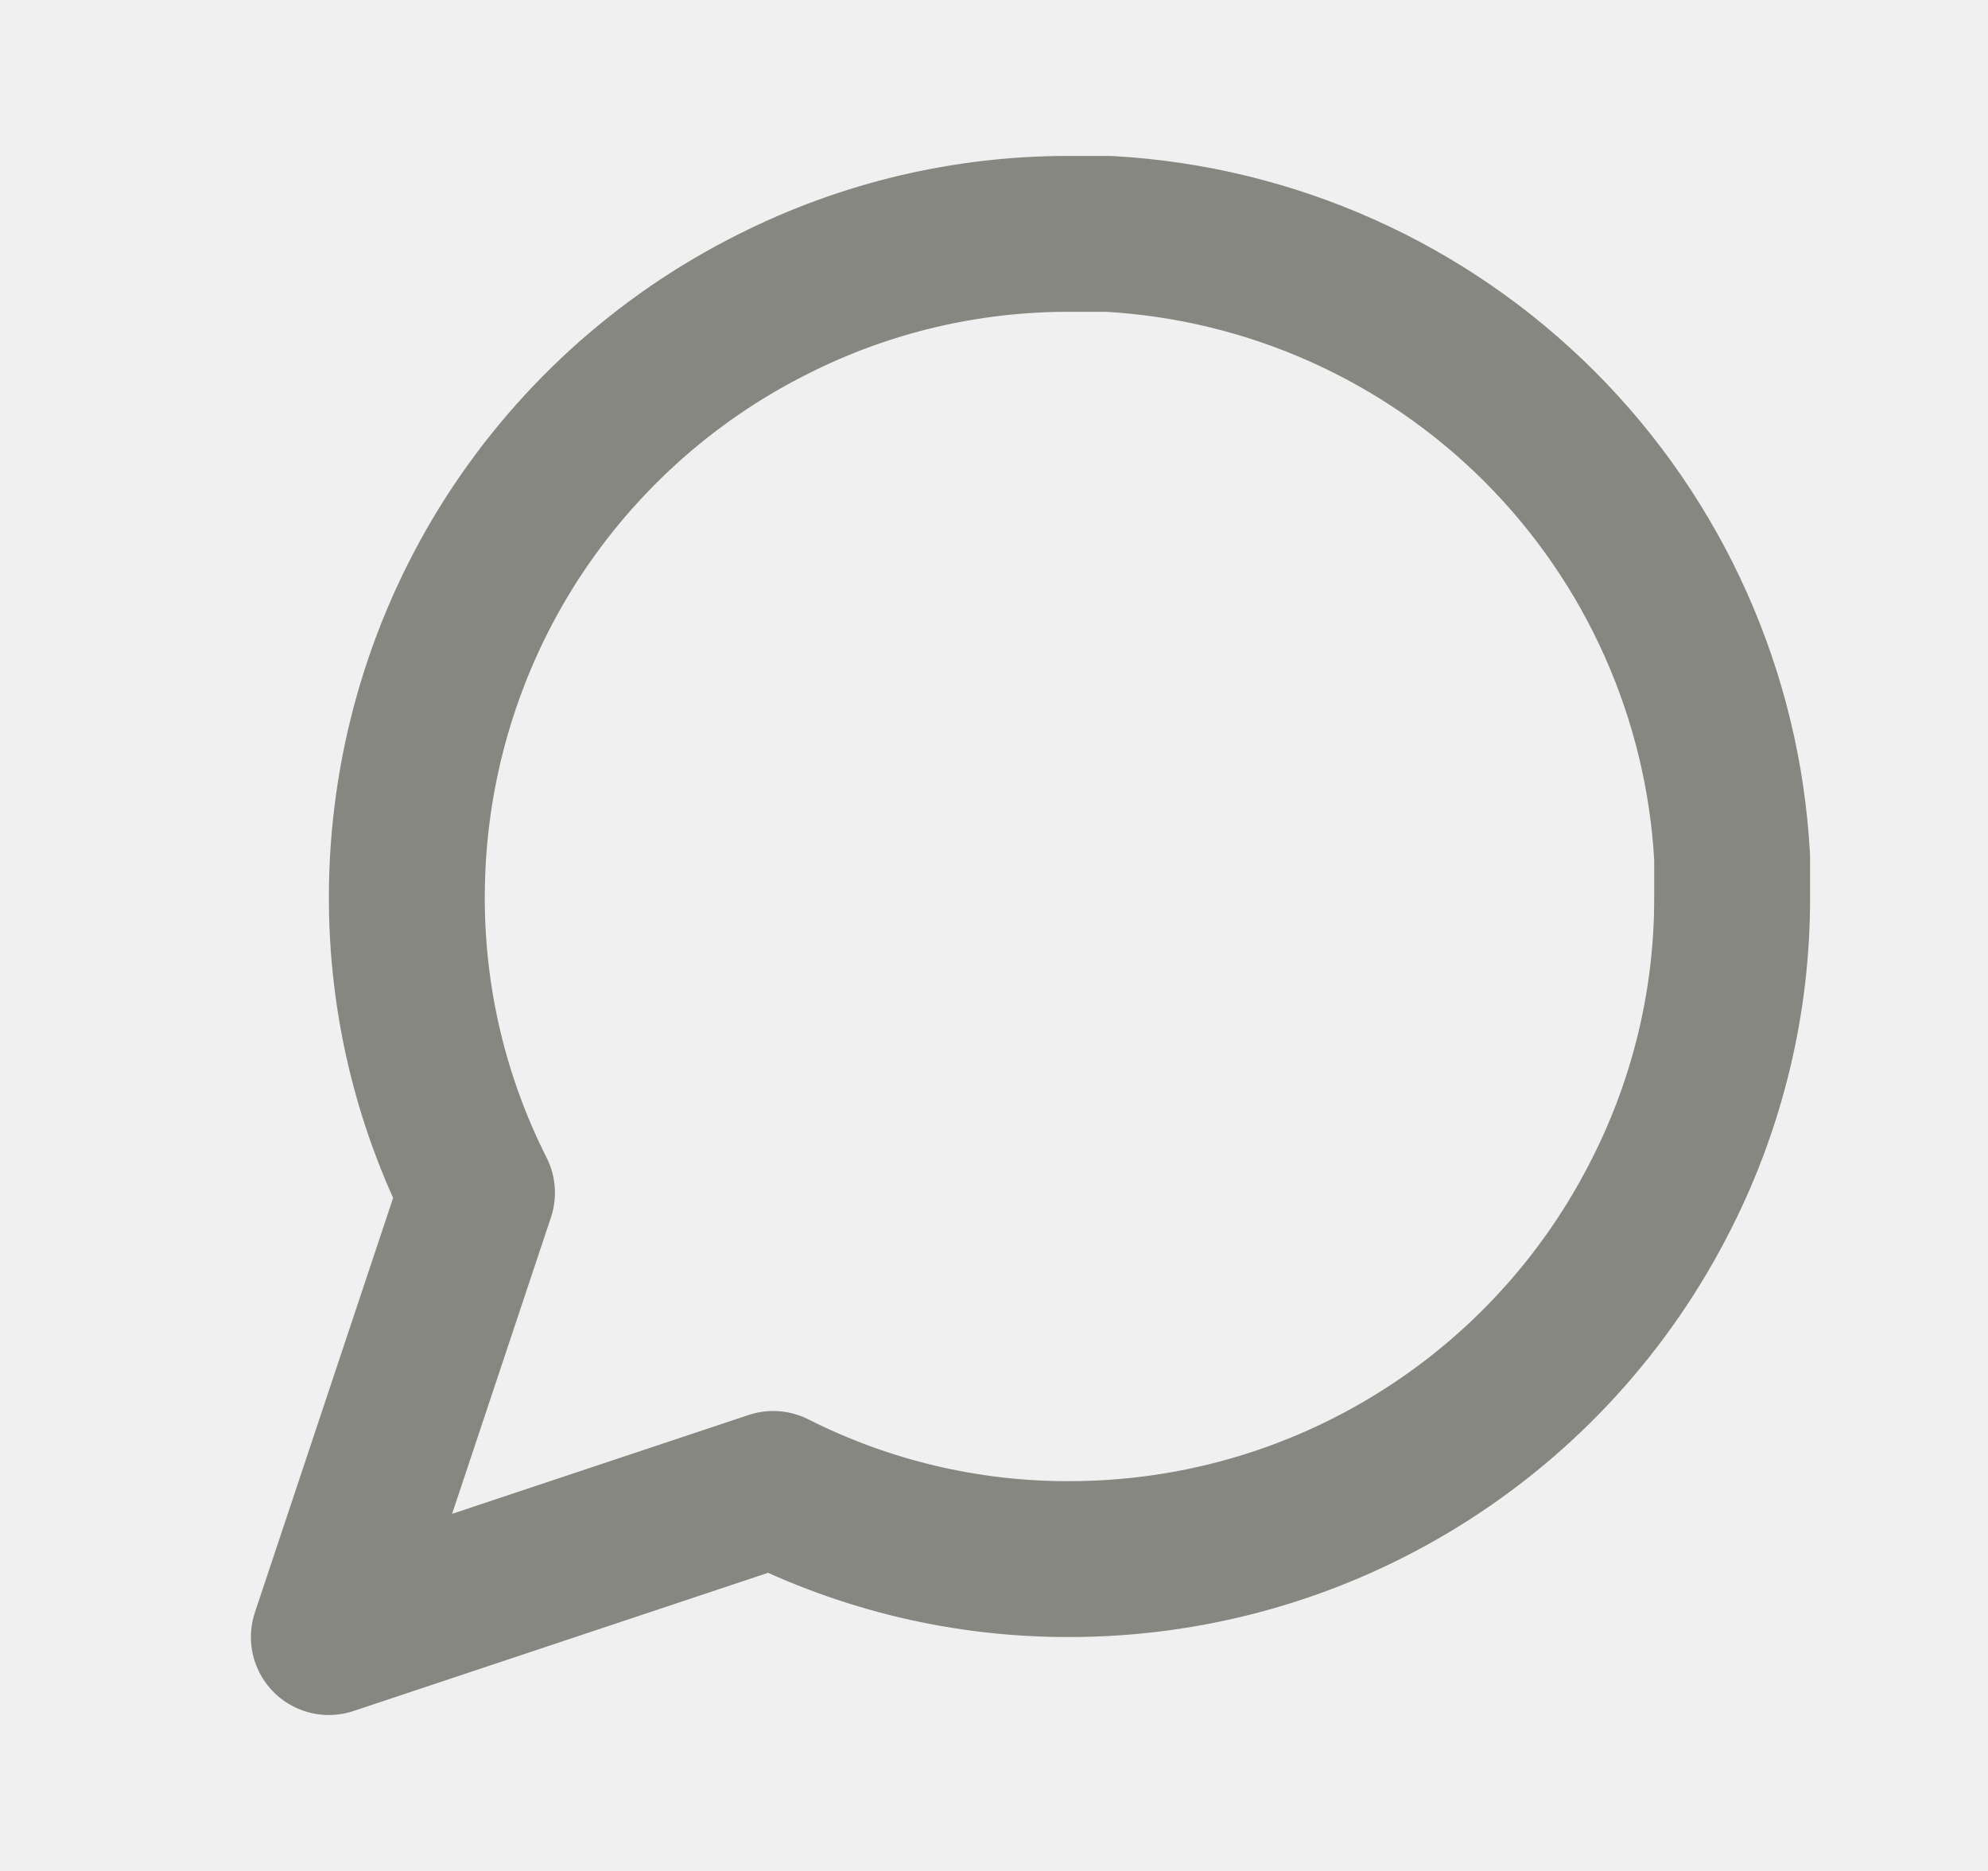
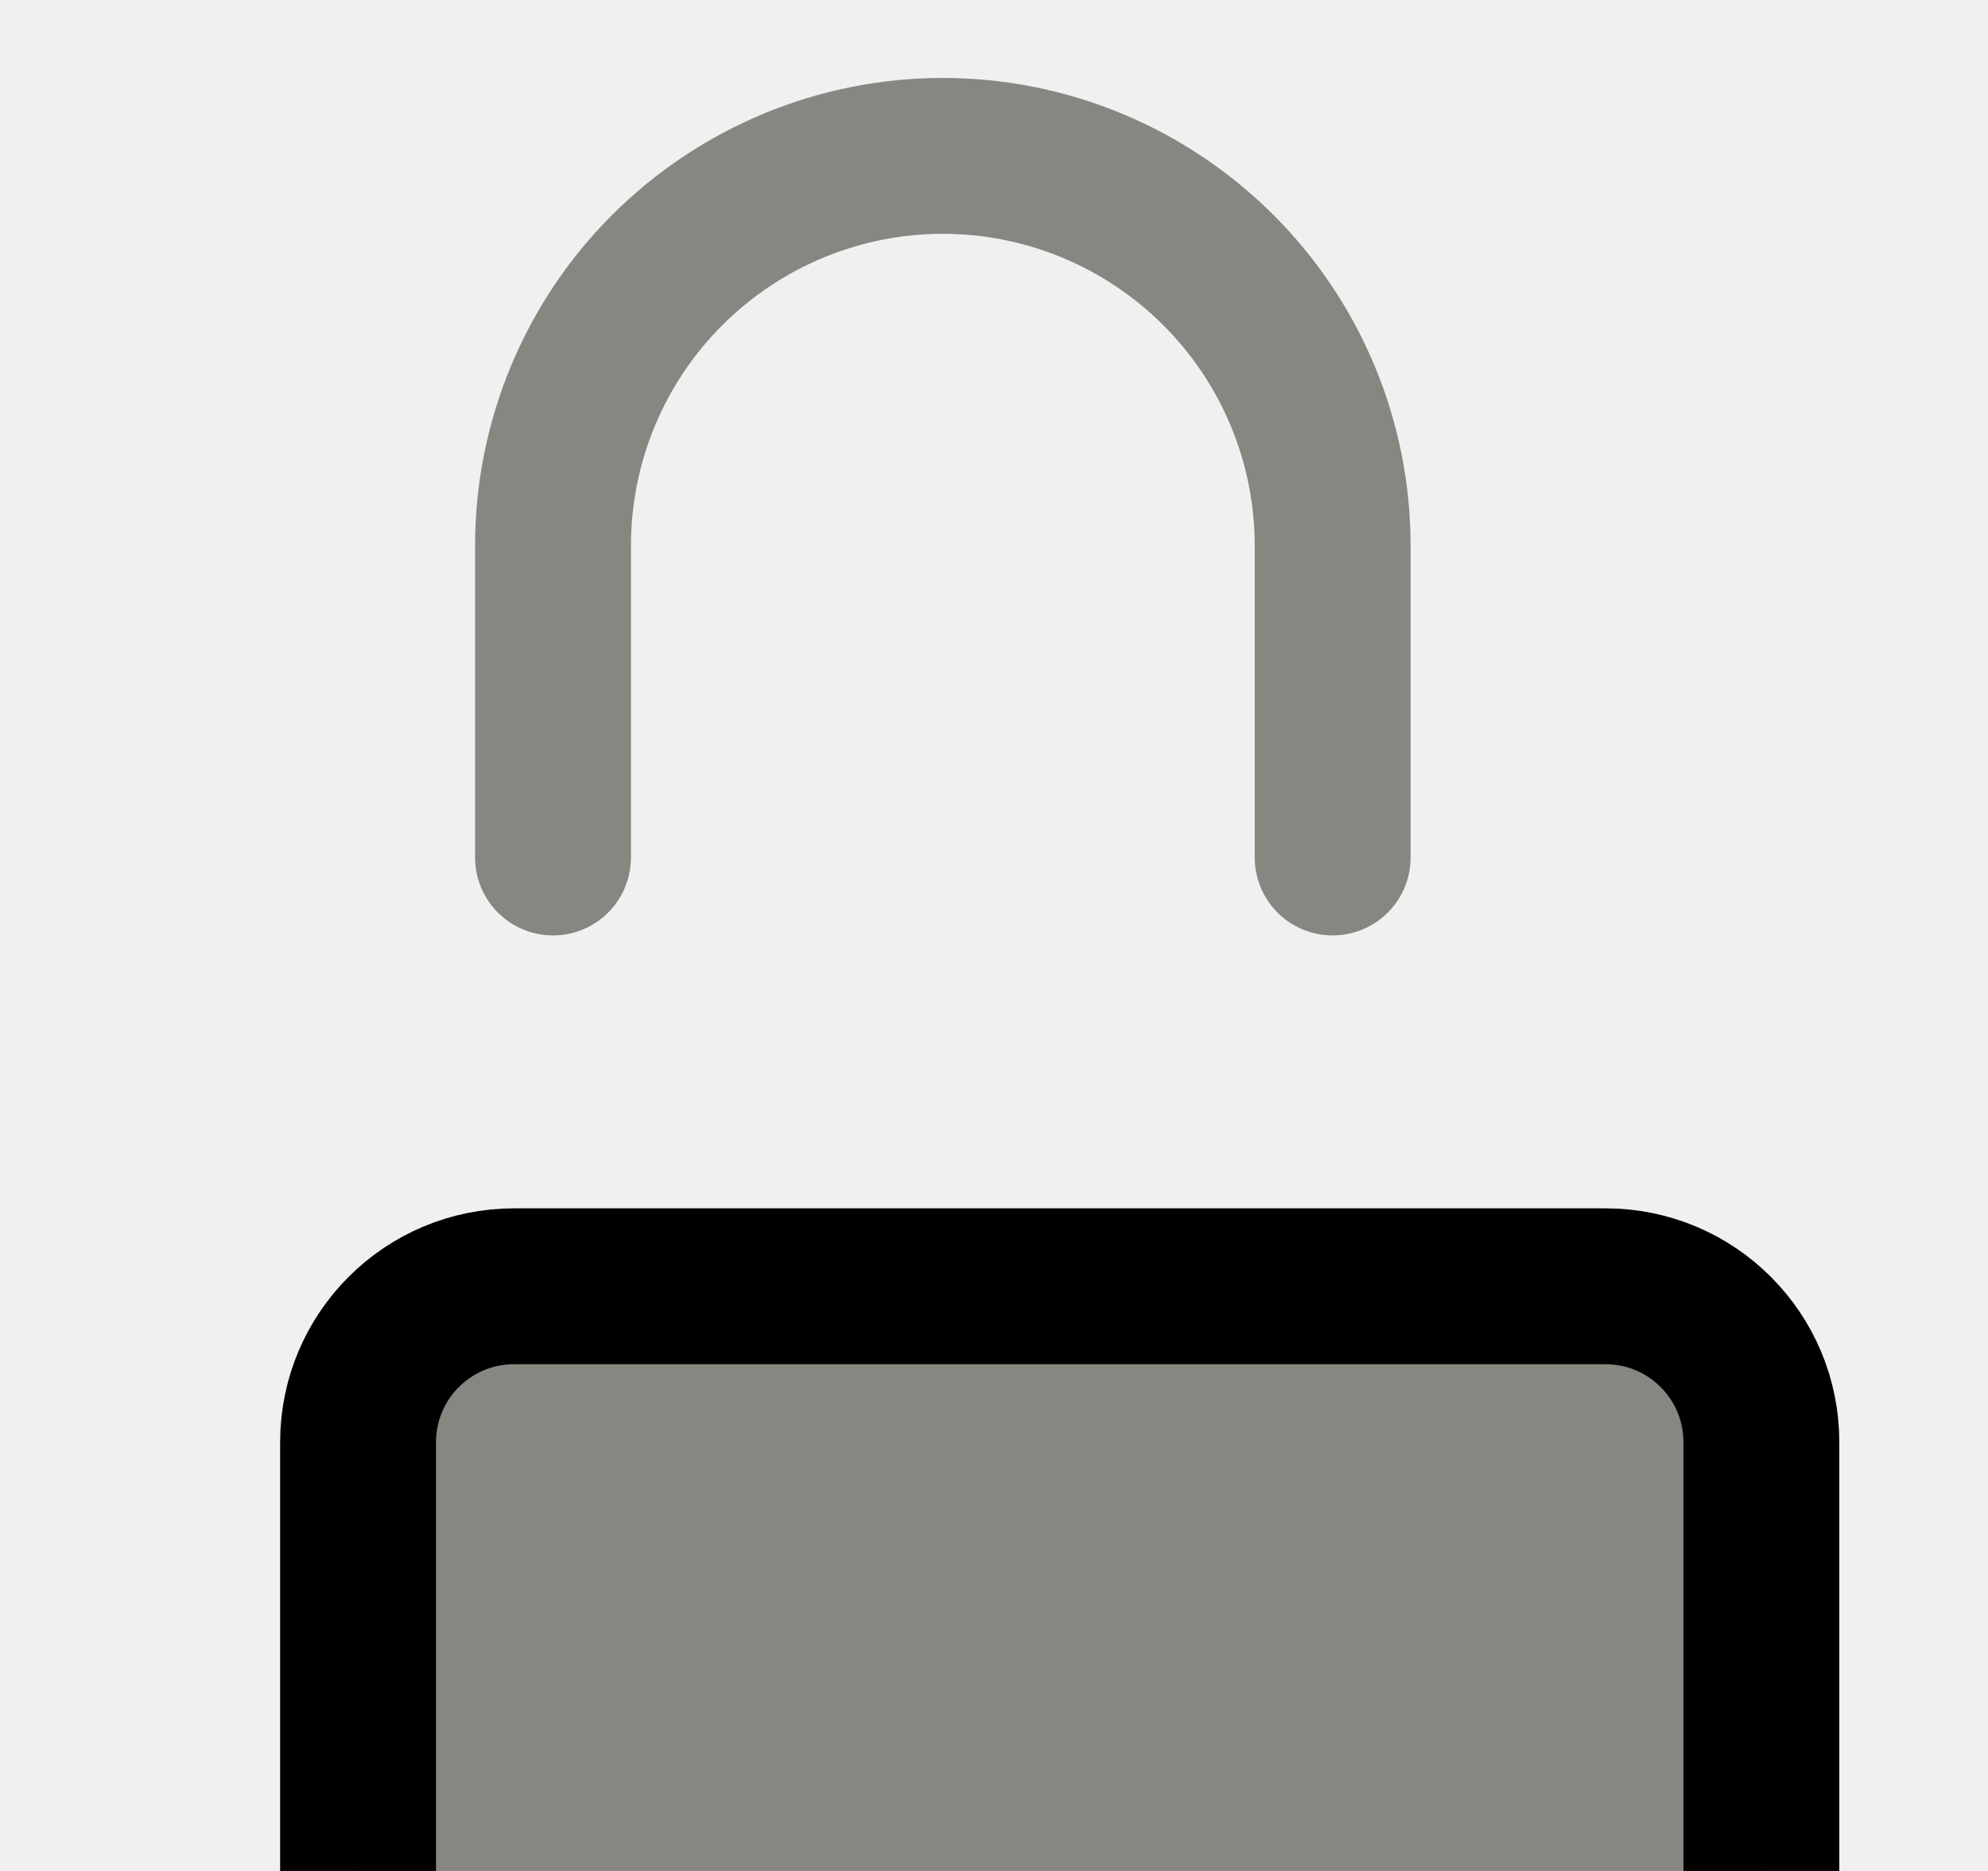
<svg xmlns="http://www.w3.org/2000/svg" width="17" height="16" viewBox="0 0 17 16" fill="none">
-   <g clip-path="url(#clip0_9_291)">
-     <path d="M14.812 7.667C14.815 8.547 14.609 9.415 14.213 10.2C13.742 11.141 13.019 11.933 12.124 12.486C11.229 13.04 10.198 13.333 9.146 13.333C8.266 13.336 7.398 13.13 6.612 12.733L2.812 14L4.079 10.2C3.682 9.415 3.477 8.547 3.479 7.667C3.48 6.615 3.773 5.583 4.326 4.688C4.88 3.794 5.671 3.07 6.612 2.6C7.398 2.203 8.266 1.998 9.146 2H9.479C10.869 2.077 12.181 2.663 13.165 3.647C14.149 4.631 14.736 5.944 14.812 7.333V7.667Z" stroke="#878781" stroke-width="1.333" stroke-linecap="round" stroke-linejoin="round" />
+   <g clip-path="url(#clip0_9_210)">
+     <path d="M13.729 11H4.396C3.659 11 3.062 11.597 3.062 12.333V17C3.062 17.736 3.659 18.333 4.396 18.333H13.729C14.466 18.333 15.062 17.736 15.062 17V12.333C15.062 11.597 14.466 11 13.729 11Z" fill="#878781" stroke="black" stroke-width="1.333" stroke-linecap="round" stroke-linejoin="round" />
+     <path d="M4.729 7.333V4.667C4.729 3.783 5.08 2.935 5.705 2.31C6.331 1.685 7.178 1.333 8.062 1.333C8.947 1.333 9.794 1.685 10.419 2.31C11.045 2.935 11.396 3.783 11.396 4.667V7.333" stroke="#878781" stroke-width="1.333" stroke-linecap="round" stroke-linejoin="round" />
  </g>
  <defs>
-     <clipPath id="clip0_9_291">
-       <rect width="16" height="16" fill="white" transform="translate(0.8125)" />
+     <clipPath id="clip0_9_210">
+       <rect width="16" height="16" fill="white" transform="translate(0.0625)" />
    </clipPath>
  </defs>
</svg>
